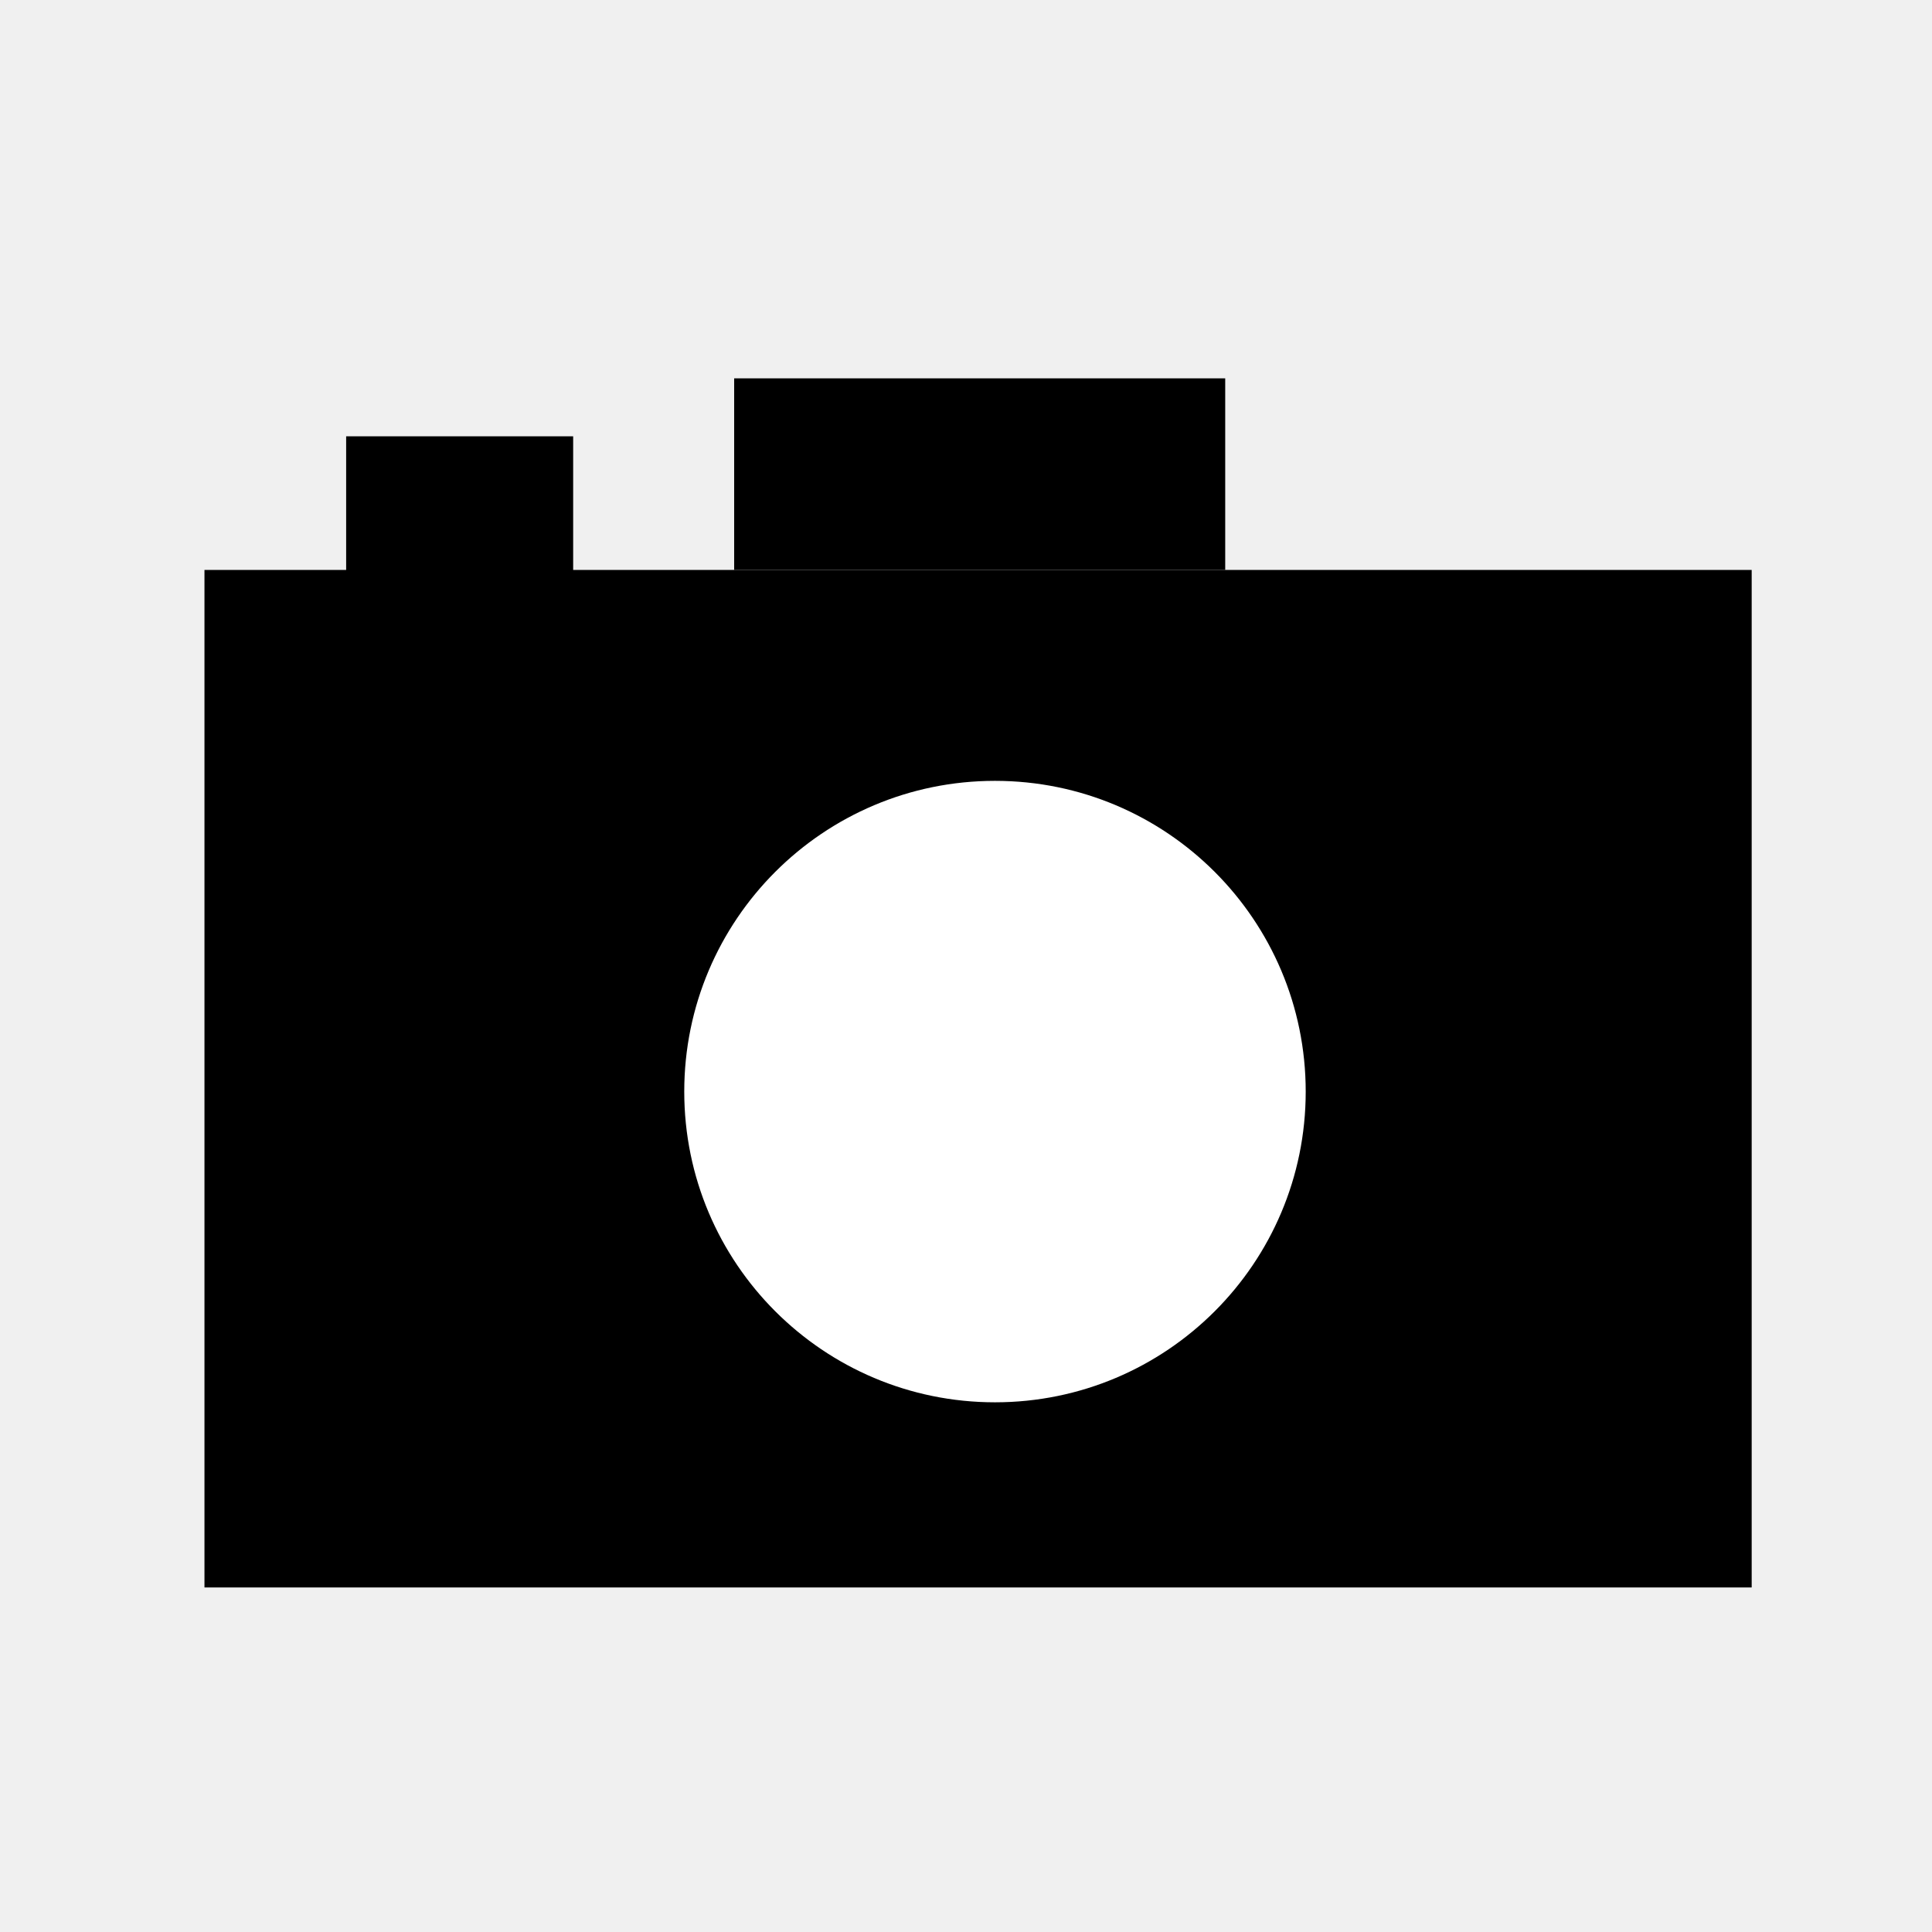
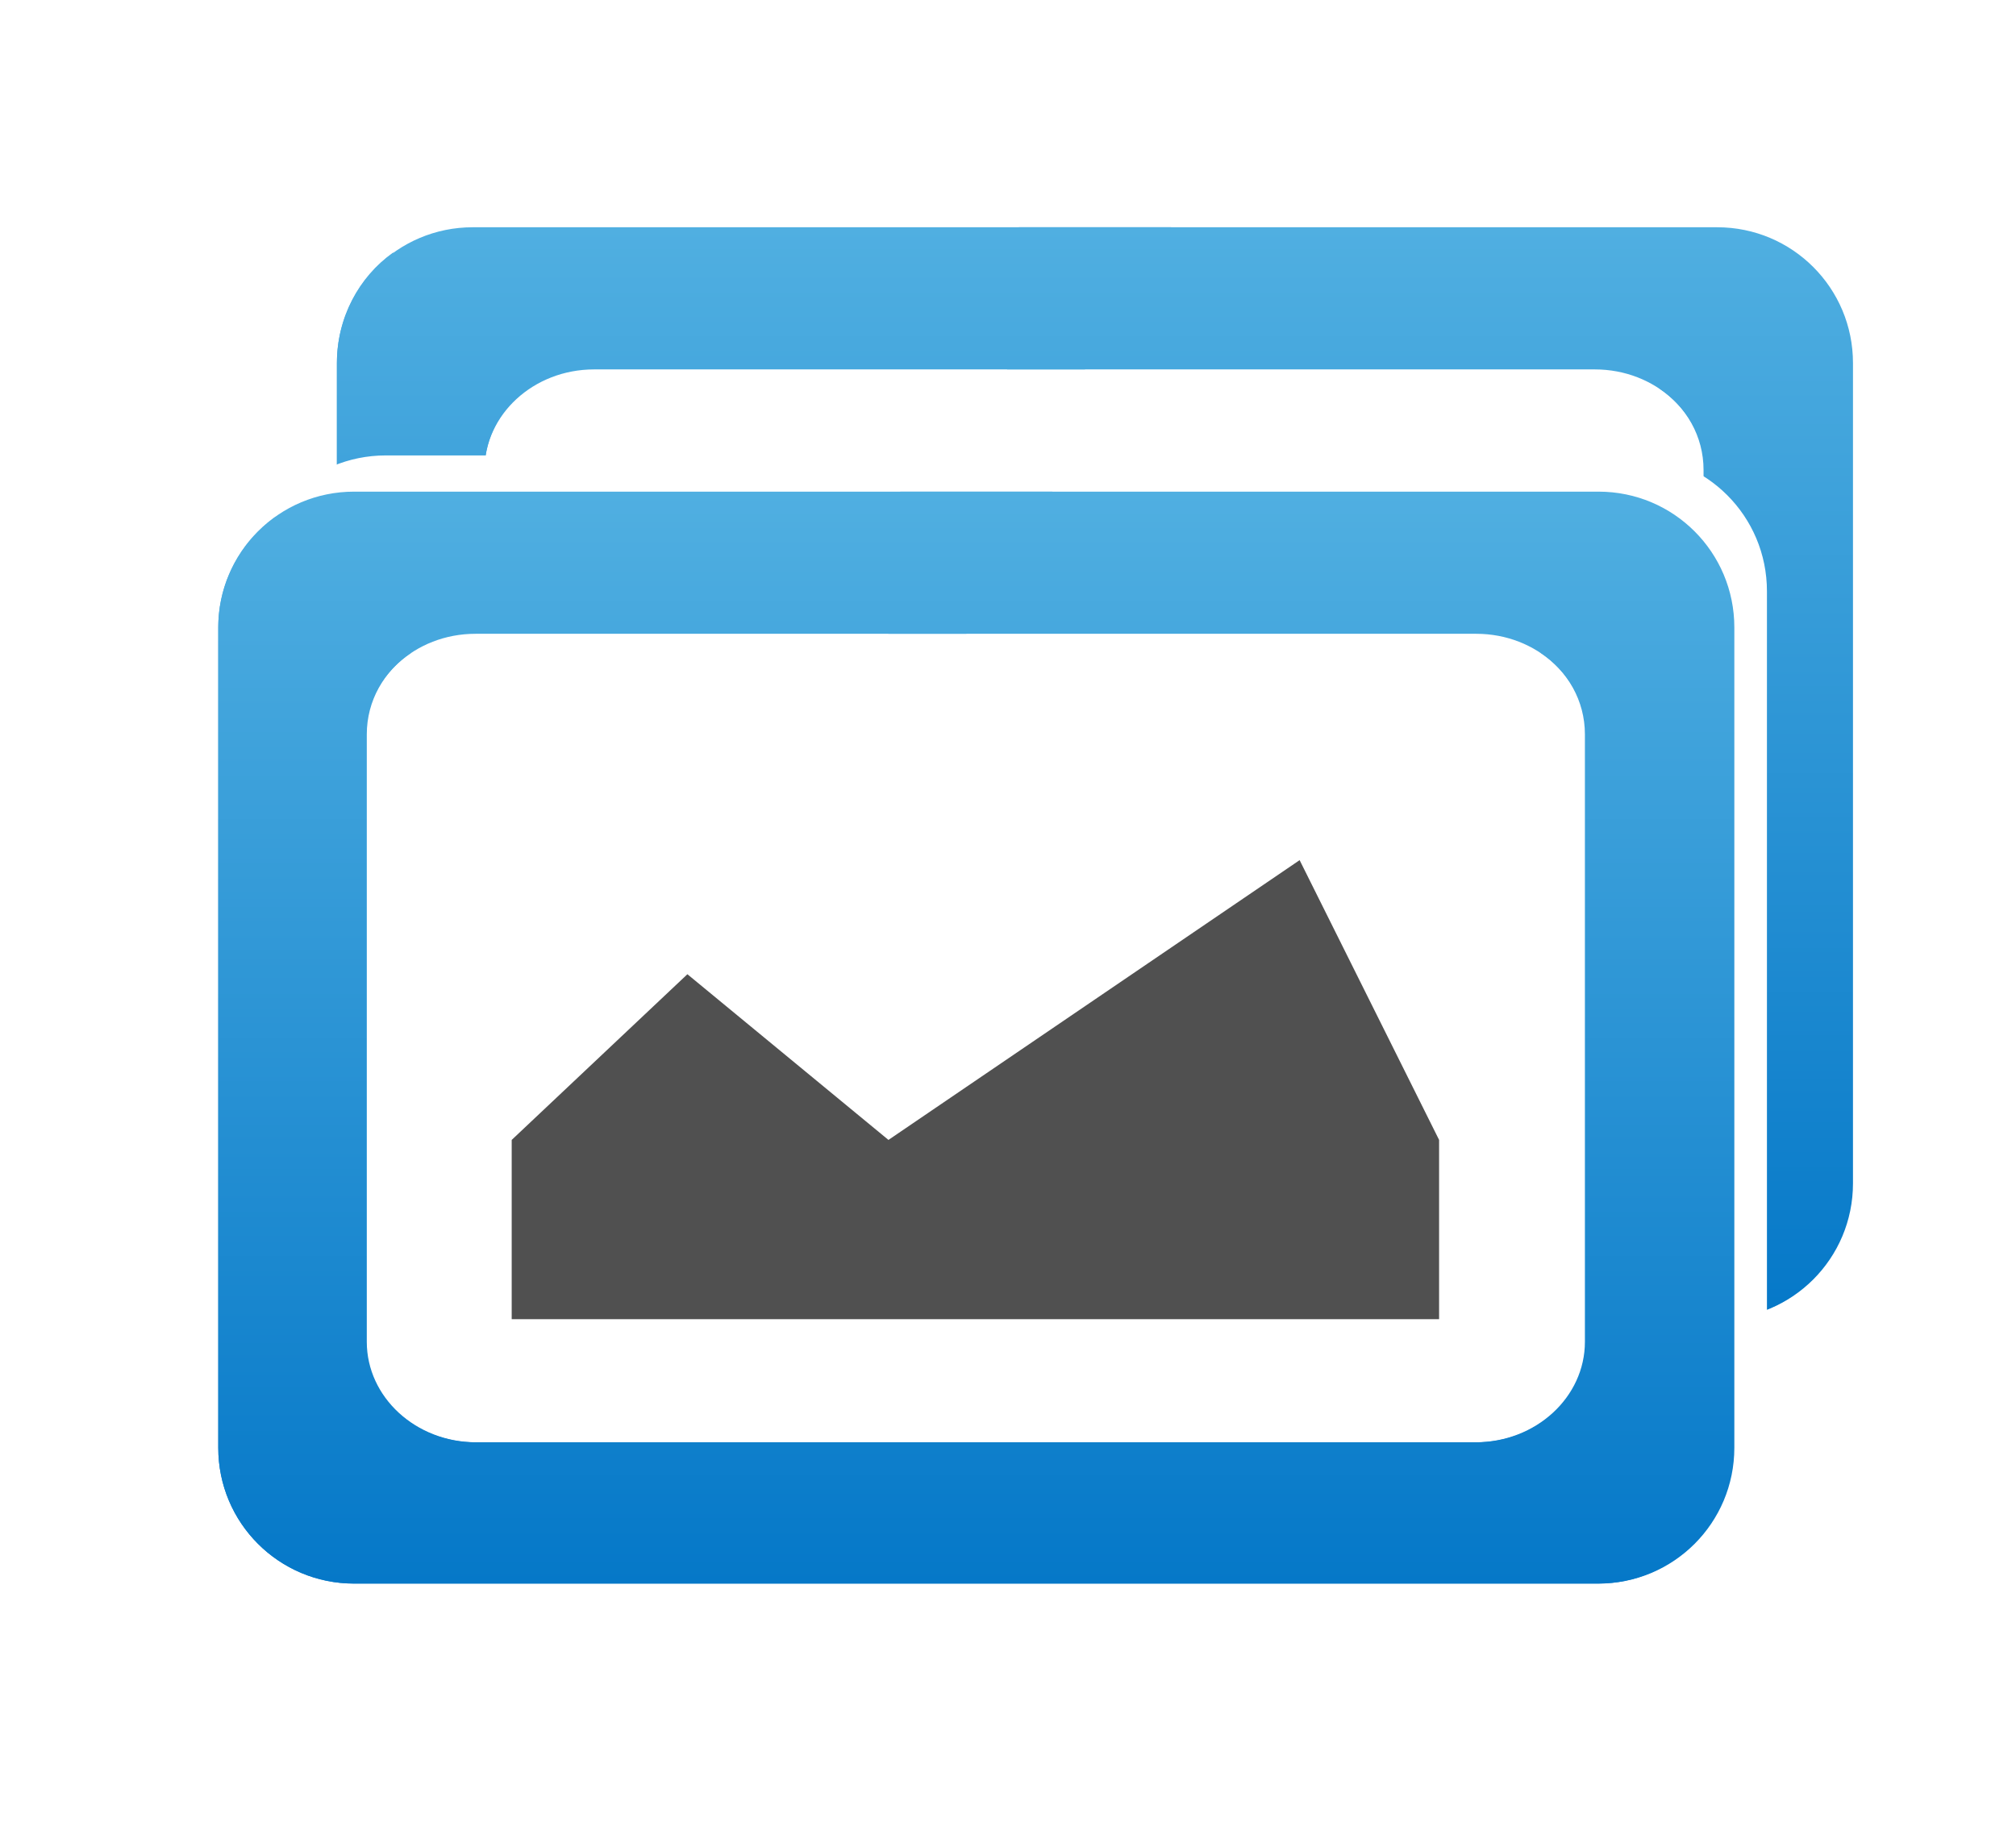
- <svg xmlns="http://www.w3.org/2000/svg" width="120px" height="120px" viewBox="0 0 120 120" version="1.1">
-   <rect x="12.7" y="35.4" width="96.1" height="63.2" />
-   <rect x="45.6" y="23.5" width="30.5" height="11.9" />
-   <rect x="21.5" y="27.1" width="14.1" height="8.4" />
-   <circle fill="#FFFFFF" cx="108.6" cy="194.4" r="24.5" />
-   <circle fill="#FFFFFF" cx="61.8" cy="67.8" r="19.3" />
+ <svg xmlns="http://www.w3.org/2000/svg" version="1.1" x="0px" y="0px" viewBox="0 0 222.6 201.6" style="enable-background:new 0 0 222.6 201.6;" xml:space="preserve">
+   <style type="text/css">
+ 	.st0{fill:#FFFF00;}
+ 	.st1{fill:#FFFFFF;}
+ 	.st2{display:none;}
+ 	.st3{display:inline;}
+ 	.st4{filter:url(#Adobe_OpacityMaskFilter);}
+ 	.st5{filter:url(#Adobe_OpacityMaskFilter_1_);}
+ 	.st6{mask:url(#SVGID_1_);fill:url(#SVGID_2_);}
+ 	.st7{fill:url(#SVGID_3_);}
+ 	.st8{filter:url(#Adobe_OpacityMaskFilter_2_);}
+ 	.st9{filter:url(#Adobe_OpacityMaskFilter_3_);}
+ 	.st10{mask:url(#SVGID_4_);fill:url(#SVGID_5_);}
+ 	.st11{fill:url(#SVGID_6_);}
+ 	.st12{filter:url(#Adobe_OpacityMaskFilter_4_);}
+ 	.st13{filter:url(#Adobe_OpacityMaskFilter_5_);}
+ 	.st14{mask:url(#SVGID_7_);fill:url(#SVGID_8_);}
+ 	.st15{fill:url(#SVGID_9_);}
+ 	.st16{fill:url(#SVGID_10_);}
+ 	.st17{fill:url(#SVGID_11_);}
+ 	.st18{fill:#505050;}
+ 	.st19{fill:url(#SVGID_12_);}
+ 	.st20{fill:url(#SVGID_13_);}
+ 	.st21{fill:url(#SVGID_14_);}
+ 	.st22{fill:url(#SVGID_15_);}
+ </style>
+   <g id="πœ_xBA_h_x5F_17">
+     <rect class="st0" width="1000" height="1000" />
+     <rect class="st1" width="1000" height="1000" />
+     <g>
+ 	</g>
+   </g>
+   <g id="πœ_xBA_h_x5F_1">
+ </g>
+   <g id="πœ_xBA_h_x5F_2">
+ </g>
+   <g id="πœ_xBA_h_x5F_3">
+ </g>
+   <g id="πœ_xBA_h_x5F_4">
+ </g>
+   <g id="πœ_xBA_h_x5F_5">
+ </g>
+   <g id="πœ_xBA_h_x5F_6">
+ </g>
+   <g id="πœ_xBA_h_x5F_7">
+ </g>
+   <g id="πœ_xBA_h_x5F_8">
+ </g>
+   <g id="πœ_xBA_h_x5F_9">
+ </g>
+   <g id="πœ_xBA_h_x5F_10">
+ </g>
+   <g id="πœ_xBA_h_x5F_11">
+ </g>
+   <g id="πœ_xBA_h_x5F_12">
+ </g>
+   <g id="πœ_xBA_h_x5F_13" class="st2">
+     <g class="st3">
+       <defs>
+         <filter id="Adobe_OpacityMaskFilter" filterUnits="userSpaceOnUse" x="815" y="264.2" width="65.6" height="35.2">
+           <feFlood style="flood-color:white;flood-opacity:1" result="back" />
+           <feBlend in="SourceGraphic" in2="back" mode="normal" />
+         </filter>
+       </defs>
+       <mask maskUnits="userSpaceOnUse" x="815" y="264.2" width="65.6" height="35.2" id="SVGID_1_">
+         <g class="st4">
+           <defs>
+             <filter id="Adobe_OpacityMaskFilter_1_" filterUnits="userSpaceOnUse" x="815" y="264.2" width="65.6" height="35.2">
+               <feFlood style="flood-color:white;flood-opacity:1" result="back" />
+               <feBlend in="SourceGraphic" in2="back" mode="normal" />
+             </filter>
+           </defs>
+           <mask maskUnits="userSpaceOnUse" x="815" y="264.2" width="65.6" height="35.2" id="SVGID_1_">
+             <g class="st5">
+ 					</g>
+           </mask>
+           <linearGradient id="SVGID_2_" gradientUnits="userSpaceOnUse" x1="847.763" y1="247" x2="847.763" y2="290">
+             <stop offset="0" style="stop-color:#FFFFFF" />
+             <stop offset="0.663" style="stop-color:#000000" />
+           </linearGradient>
+           <path class="st6" d="M876.8,276c0,0-1.1-1.4-3.5-0.8l-10.4,3.3l-22-12.7c-2.9-1.7-7.7-2.2-10.8-1.2l-12.8,4.1      c-3.1,1-3.3,3.1-0.4,4.8l22,12.7l-10.8,3.5c-2.1,0.8,0.7,1.7,0.7,1.7l48.9,8c0,0,1.4,0.2,2.1,0c0.7-0.2,0.7-0.9,0.7-0.9      L876.8,276z" />
+         </g>
+       </mask>
+       <linearGradient id="SVGID_3_" gradientUnits="userSpaceOnUse" x1="847.763" y1="247" x2="847.763" y2="290">
+         <stop offset="0" style="stop-color:#868686" />
+         <stop offset="0.663" style="stop-color:#FFFFFF" />
+       </linearGradient>
+       <path class="st7" d="M876.8,276c0,0-1.1-1.4-3.5-0.8l-10.4,3.3l-22-12.7c-2.9-1.7-7.7-2.2-10.8-1.2l-12.8,4.1    c-3.1,1-3.3,3.1-0.4,4.8l22,12.7l-10.8,3.5c-2.1,0.8,0.7,1.7,0.7,1.7l48.9,8c0,0,1.4,0.2,2.1,0c0.7-0.2,0.7-0.9,0.7-0.9L876.8,276    z" />
+       <defs>
+         <filter id="Adobe_OpacityMaskFilter_2_" filterUnits="userSpaceOnUse" x="732.7" y="264.2" width="65.6" height="35.2">
+           <feFlood style="flood-color:white;flood-opacity:1" result="back" />
+           <feBlend in="SourceGraphic" in2="back" mode="normal" />
+         </filter>
+       </defs>
+       <mask maskUnits="userSpaceOnUse" x="732.7" y="264.2" width="65.6" height="35.2" id="SVGID_4_">
+         <g class="st8">
+           <defs>
+             <filter id="Adobe_OpacityMaskFilter_3_" filterUnits="userSpaceOnUse" x="732.7" y="264.2" width="65.6" height="35.2">
+               <feFlood style="flood-color:white;flood-opacity:1" result="back" />
+               <feBlend in="SourceGraphic" in2="back" mode="normal" />
+             </filter>
+           </defs>
+           <mask maskUnits="userSpaceOnUse" x="732.7" y="264.2" width="65.6" height="35.2" id="SVGID_4_">
+             <g class="st9">
+ 					</g>
+           </mask>
+           <linearGradient id="SVGID_5_" gradientUnits="userSpaceOnUse" x1="765.462" y1="247" x2="765.462" y2="290">
+             <stop offset="0" style="stop-color:#FFFFFF" />
+             <stop offset="0.663" style="stop-color:#000000" />
+           </linearGradient>
+           <path class="st10" d="M795.8,268.7l-12.8-4.1c-3.1-1-7.9-0.5-10.8,1.2l-22,12.7l-10.4-3.3c-2.4-0.7-3.5,0.8-3.5,0.8l-3.8,22.4      c0,0,0,0.6,0.7,0.9c0.7,0.2,2.1,0,2.1,0l48.9-8c0,0,2.8-0.9,0.7-1.7l-10.8-3.5l22-12.7C799.1,271.9,798.9,269.7,795.8,268.7z" />
+         </g>
+       </mask>
+       <linearGradient id="SVGID_6_" gradientUnits="userSpaceOnUse" x1="765.462" y1="247" x2="765.462" y2="290">
+         <stop offset="0" style="stop-color:#868686" />
+         <stop offset="0.663" style="stop-color:#FFFFFF" />
+       </linearGradient>
+       <path class="st11" d="M795.8,268.7l-12.8-4.1c-3.1-1-7.9-0.5-10.8,1.2l-22,12.7l-10.4-3.3c-2.4-0.7-3.5,0.8-3.5,0.8l-3.8,22.4    c0,0,0,0.6,0.7,0.9c0.7,0.2,2.1,0,2.1,0l48.9-8c0,0,2.8-0.9,0.7-1.7l-10.8-3.5l22-12.7C799.1,271.9,798.9,269.7,795.8,268.7z" />
+       <defs>
+         <filter id="Adobe_OpacityMaskFilter_4_" filterUnits="userSpaceOnUse" x="782.4" y="244.8" width="48.2" height="20.6">
+           <feFlood style="flood-color:white;flood-opacity:1" result="back" />
+           <feBlend in="SourceGraphic" in2="back" mode="normal" />
+         </filter>
+       </defs>
+       <mask maskUnits="userSpaceOnUse" x="782.4" y="244.8" width="48.2" height="20.6" id="SVGID_7_">
+         <g class="st12">
+           <defs>
+             <filter id="Adobe_OpacityMaskFilter_5_" filterUnits="userSpaceOnUse" x="782.4" y="244.8" width="48.2" height="20.6">
+               <feFlood style="flood-color:white;flood-opacity:1" result="back" />
+               <feBlend in="SourceGraphic" in2="back" mode="normal" />
+             </filter>
+           </defs>
+           <mask maskUnits="userSpaceOnUse" x="782.4" y="244.8" width="48.2" height="20.6" id="SVGID_7_">
+             <g class="st13">
+ 					</g>
+           </mask>
+           <linearGradient id="SVGID_8_" gradientUnits="userSpaceOnUse" x1="806.456" y1="247" x2="806.456" y2="290">
+             <stop offset="0" style="stop-color:#FFFFFF" />
+             <stop offset="0.663" style="stop-color:#000000" />
+           </linearGradient>
+           <ellipse class="st14" cx="806.5" cy="255.1" rx="24.1" ry="10.3" />
+         </g>
+       </mask>
+       <linearGradient id="SVGID_9_" gradientUnits="userSpaceOnUse" x1="806.456" y1="247" x2="806.456" y2="290">
+         <stop offset="0" style="stop-color:#868686" />
+         <stop offset="0.663" style="stop-color:#FFFFFF" />
+       </linearGradient>
+       <ellipse class="st15" cx="806.5" cy="255.1" rx="24.1" ry="10.3" />
+     </g>
+     <g class="st3">
+       <g>
+         <linearGradient id="SVGID_10_" gradientUnits="userSpaceOnUse" x1="847.763" y1="204.082" x2="847.763" y2="126.978">
+           <stop offset="0" style="stop-color:#0578C8" />
+           <stop offset="1" style="stop-color:#50AFE1" />
+         </linearGradient>
+         <path class="st16" d="M879.9,117.6c-0.7-0.5-2.1-0.1-2.1-0.1l-48.9,18.6c0,0-2.8,2-0.7,3.9l10.8,8.1l-22,29.6     c-2.9,3.9-2.7,8.9,0.4,11.2l12.8,9.6c3.1,2.3,7.9,1.1,10.8-2.8l22-29.6l10.4,7.8c2.4,1.5,3.5-1.8,3.5-1.8l3.8-52.4     C880.6,119.6,880.6,118.1,879.9,117.6z" />
+         <linearGradient id="SVGID_11_" gradientUnits="userSpaceOnUse" x1="765.462" y1="204.082" x2="765.462" y2="126.978">
+           <stop offset="0" style="stop-color:#0578C8" />
+           <stop offset="1" style="stop-color:#50AFE1" />
+         </linearGradient>
+         <path class="st17" d="M774.3,148.1l10.8-8.1c2.1-1.8-0.7-3.9-0.7-3.9l-48.9-18.6c0,0-1.4-0.4-2.1,0.1c-0.7,0.6-0.7,2-0.7,2     l3.8,52.4c0,0,1.1,3.3,3.5,1.8l10.4-7.8l22,29.6c2.9,3.9,7.7,5.1,10.8,2.8l12.8-9.6c3.1-2.3,3.3-7.3,0.4-11.2L774.3,148.1z" />
+       </g>
+       <circle class="st18" cx="806.5" cy="220.7" r="24.1" />
+     </g>
+   </g>
+   <g id="πœ_xBA_h_x5F_14">
+     <linearGradient id="SVGID_12_" gradientUnits="userSpaceOnUse" x1="120.815" y1="25.109" x2="120.815" y2="145.685">
+       <stop offset="0" style="stop-color:#50AFE1" />
+       <stop offset="1" style="stop-color:#0578C8" />
+     </linearGradient>
+     <path class="st19" d="M198.2,27.9c-5,5-10,10-15,15c3,2,4.9,5.3,4.9,9v67.1c0,6.1-5.4,11.1-12.1,11.1H65.6c-6.7,0-12.1-5-12.1-11.1   V51.9c0-6.1,5.4-11.1,12.1-11.1h54.2c3.9-12,8-14.9,9.4-15.5c0-0.1,0.1-0.1,0.1-0.2H52.2c-8.3,0-15,6.7-15,15v90.6   c0,8.3,6.7,15,15,15h137.3c8.3,0,15-6.7,15-15V40.1C204.5,35.1,202,30.6,198.2,27.9z" />
+     <linearGradient id="SVGID_13_" gradientUnits="userSpaceOnUse" x1="1078.397" y1="25.109" x2="1078.397" y2="145.685" gradientTransform="matrix(-1 0 0 1 1199.213 0)">
+       <stop offset="0" style="stop-color:#50AFE1" />
+       <stop offset="1" style="stop-color:#0578C8" />
+     </linearGradient>
+     <path class="st20" d="M43.4,27.9c5,5,10,10,15,15c-3,2-4.9,5.3-4.9,9v67.1c0,6.1,5.4,11.1,12.1,11.1h110.5c6.7,0,12.1-5,12.1-11.1   V51.9c0-6.1-5.4-11.1-12.1-11.1h-64.9c-3.9-12,2.7-14.9,1.4-15.5c0-0.1-0.1-0.1-0.1-0.2h77.1c8.3,0,15,6.7,15,15v90.6   c0,8.3-6.7,15-15,15H52.2c-8.3,0-15-6.7-15-15V40.1C37.2,35.1,39.6,30.6,43.4,27.9z" />
+     <path class="st1" d="M188.6,53.2c-5,5-10,10-15,15c3,2,4.9,5.3,4.9,9v67.1c0,6.1-5.4,11.1-12.1,11.1H56c-6.7,0-12.1-5-12.1-11.1   V77.1C43.9,71,49.3,66,56,66h54.2c3.9-12,8-14.9,9.4-15.5c0-0.1,0.1-0.1,0.1-0.2H42.6c-8.3,0-15,6.7-15,15V156c0,8.3,6.7,15,15,15   h137.3c8.3,0,15-6.7,15-15V65.4C194.9,60.3,192.4,55.9,188.6,53.2z" />
+     <path class="st1" d="M33.9,53.2c5,5,10,10,15,15c-3,2-4.9,5.3-4.9,9v67.1c0,6.1,5.4,11.1,12.1,11.1h110.5c6.7,0,12.1-5,12.1-11.1   V77.1c0-6.1-5.4-11.1-12.1-11.1h-64.9c-3.9-12,2.7-14.9,1.4-15.5c0-0.1-0.1-0.1-0.1-0.2h77.1c8.3,0,15,6.7,15,15V156   c0,8.3-6.7,15-15,15H42.6c-8.3,0-15-6.7-15-15V65.4C27.6,60.3,30.1,55.9,33.9,53.2z" />
+     <rect x="38" y="60.8" class="st1" width="140" height="109.6" />
+     <g>
+       <linearGradient id="SVGID_14_" gradientUnits="userSpaceOnUse" x1="107.743" y1="54.315" x2="107.743" y2="174.891">
+         <stop offset="0" style="stop-color:#50AFE1" />
+         <stop offset="1" style="stop-color:#0578C8" />
+       </linearGradient>
+       <path class="st21" d="M185.1,57.1c-5,5-10,10-15,15c3,2,4.9,5.3,4.9,9v67.1c0,6.1-5.4,11.1-12.1,11.1H52.5    c-6.7,0-12.1-5-12.1-11.1V81.1c0-6.1,5.4-11.1,12.1-11.1h54.2c3.9-12,8-14.9,9.4-15.5c0-0.1,0.1-0.1,0.1-0.2H39.1    c-8.3,0-15,6.7-15,15v90.6c0,8.3,6.7,15,15,15h137.3c8.3,0,15-6.7,15-15V69.3C191.4,64.3,188.9,59.8,185.1,57.1z" />
+       <polygon class="st18" points="56.5,145.7 56.5,125.9 75.9,107.6 98.1,125.9 143.5,95 158.9,125.9 158.9,145.7   " />
+     </g>
+     <linearGradient id="SVGID_15_" gradientUnits="userSpaceOnUse" x1="1091.469" y1="54.315" x2="1091.469" y2="174.891" gradientTransform="matrix(-1 0 0 1 1199.213 0)">
+       <stop offset="0" style="stop-color:#50AFE1" />
+       <stop offset="1" style="stop-color:#0578C8" />
+     </linearGradient>
+     <path class="st22" d="M30.4,57.1c5,5,10,10,15,15c-3,2-4.9,5.3-4.9,9v67.1c0,6.1,5.4,11.1,12.1,11.1H163c6.7,0,12.1-5,12.1-11.1   V81.1c0-6.1-5.4-11.1-12.1-11.1H98.1c-3.9-12,2.7-14.9,1.4-15.5c0-0.1-0.1-0.1-0.1-0.2h77.1c8.3,0,15,6.7,15,15v90.6   c0,8.3-6.7,15-15,15H39.1c-8.3,0-15-6.7-15-15V69.3C24.1,64.3,26.6,59.8,30.4,57.1z" />
+   </g>
+   <g id="πœ_xBA_h_x5F_15">
+ </g>
+   <g id="πœ_xBA_h_x5F_16">
+ </g>
</svg>
